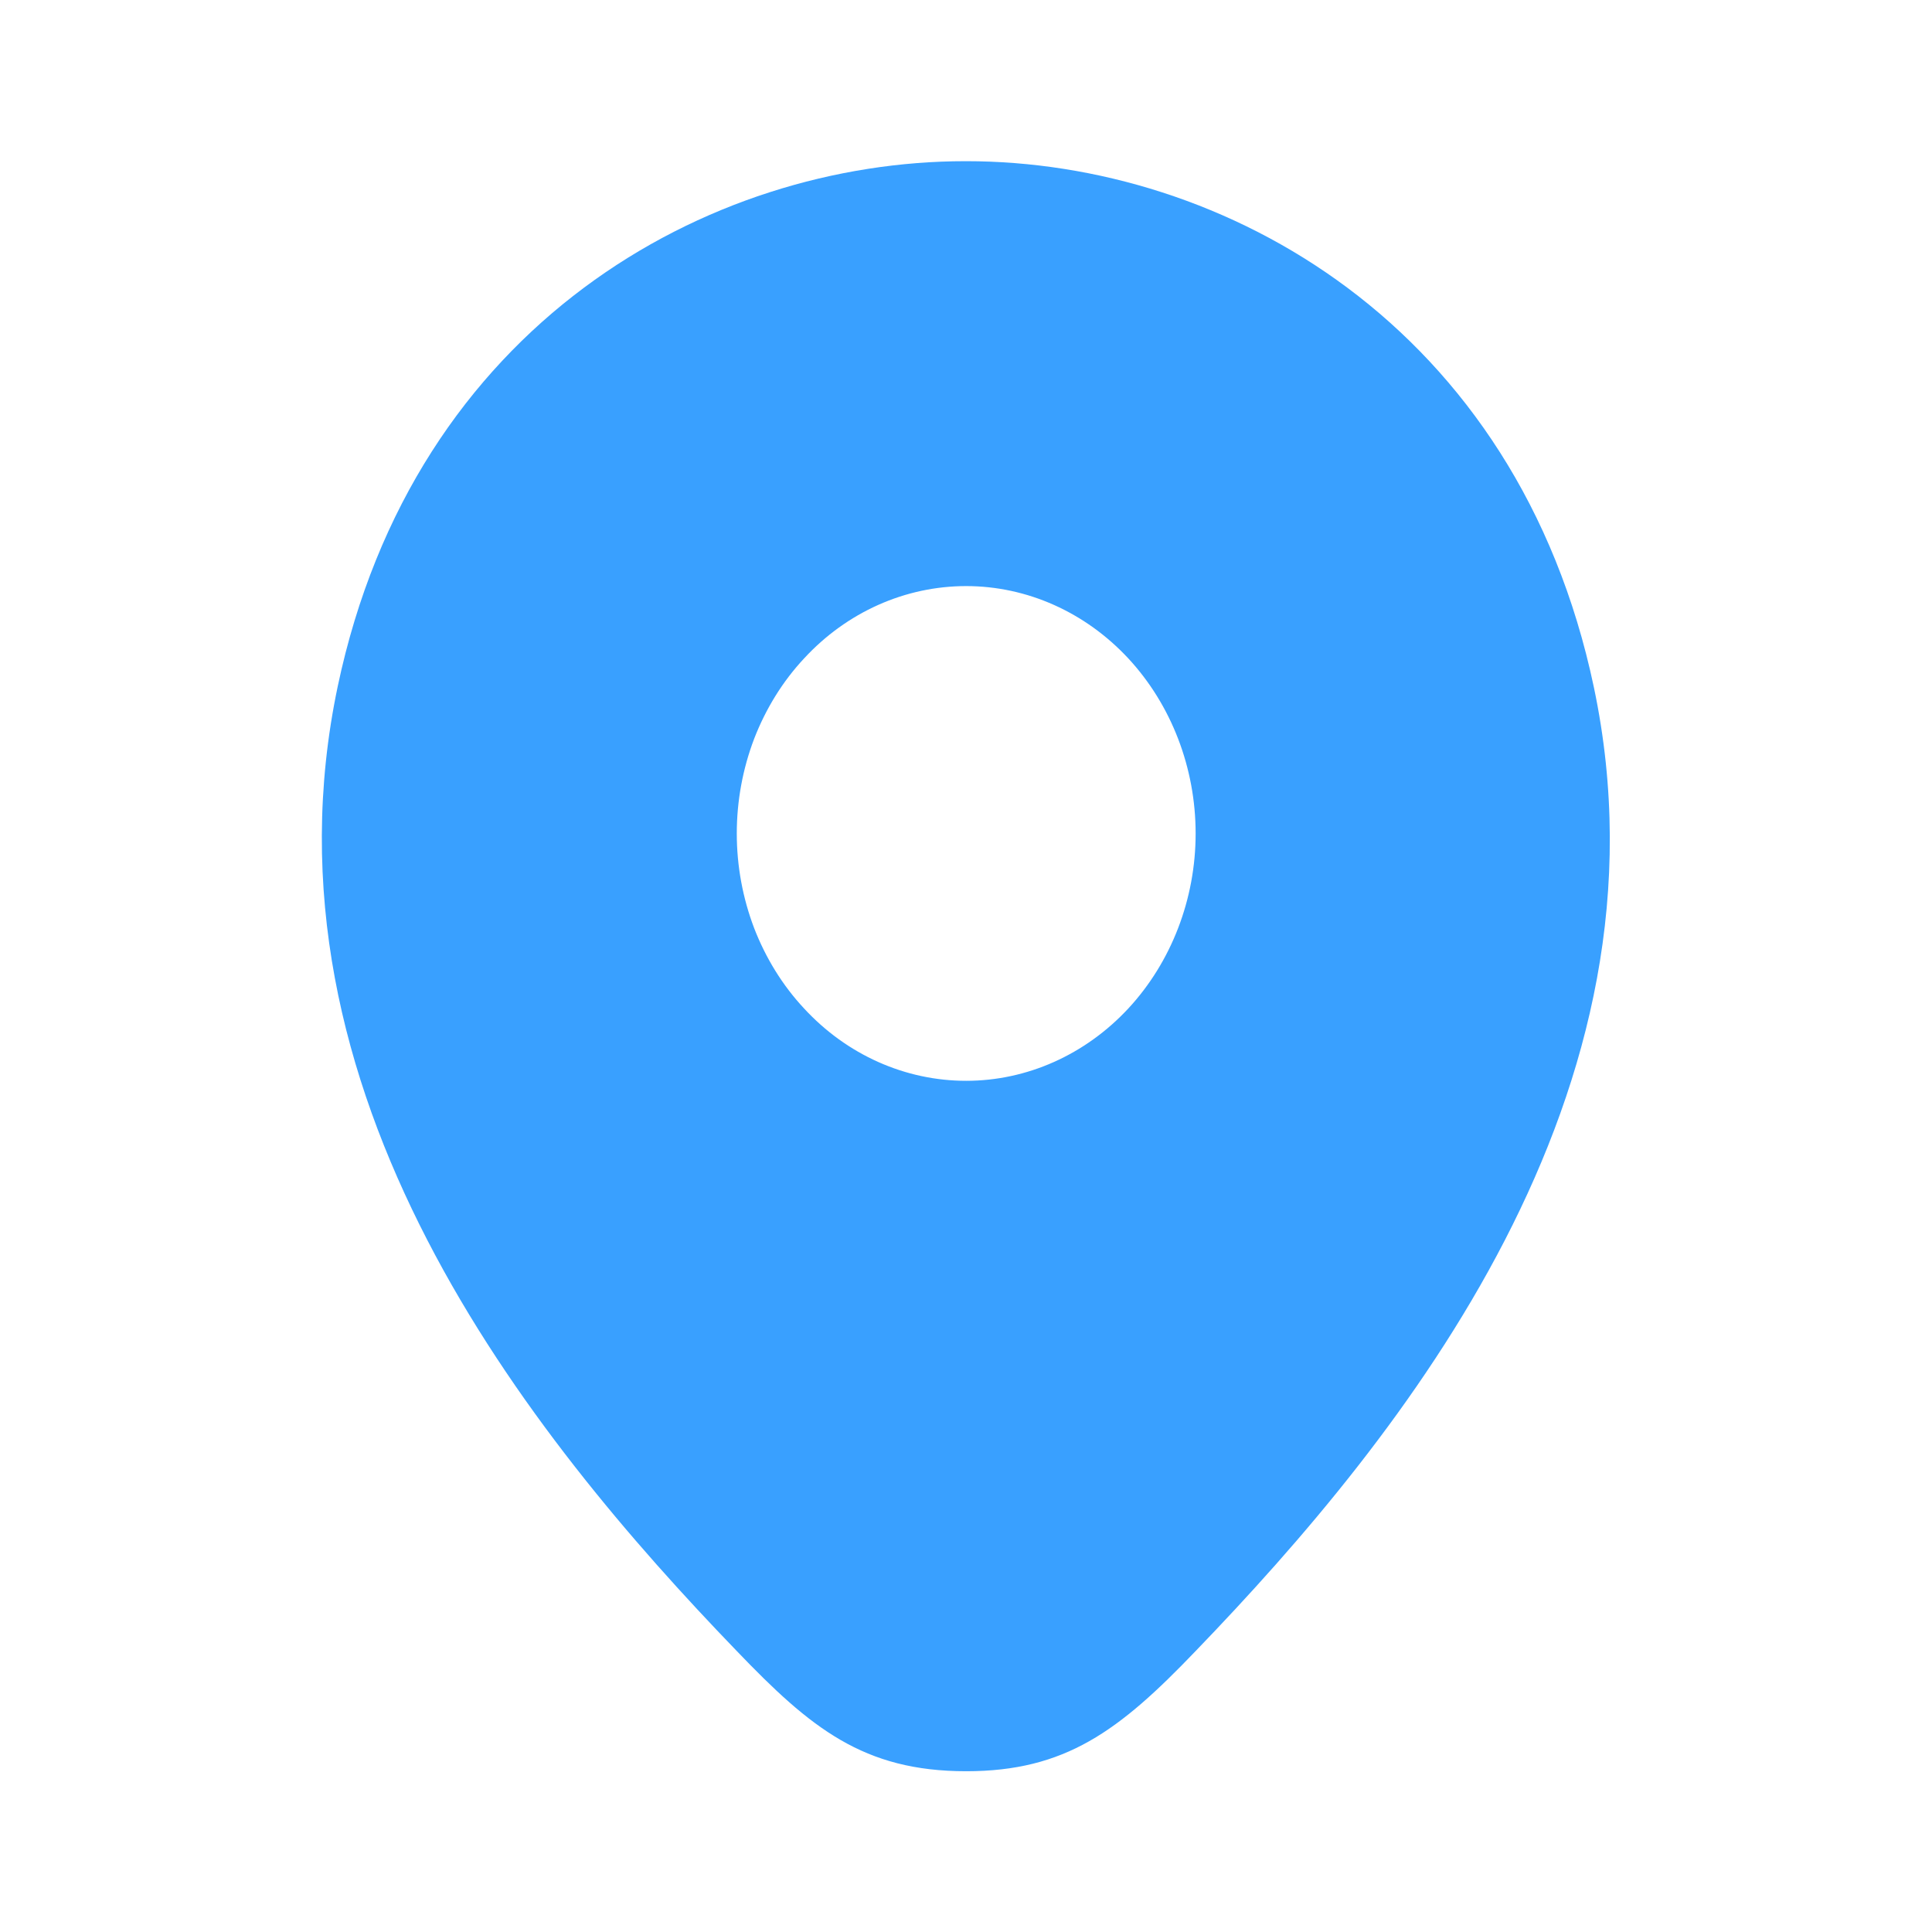
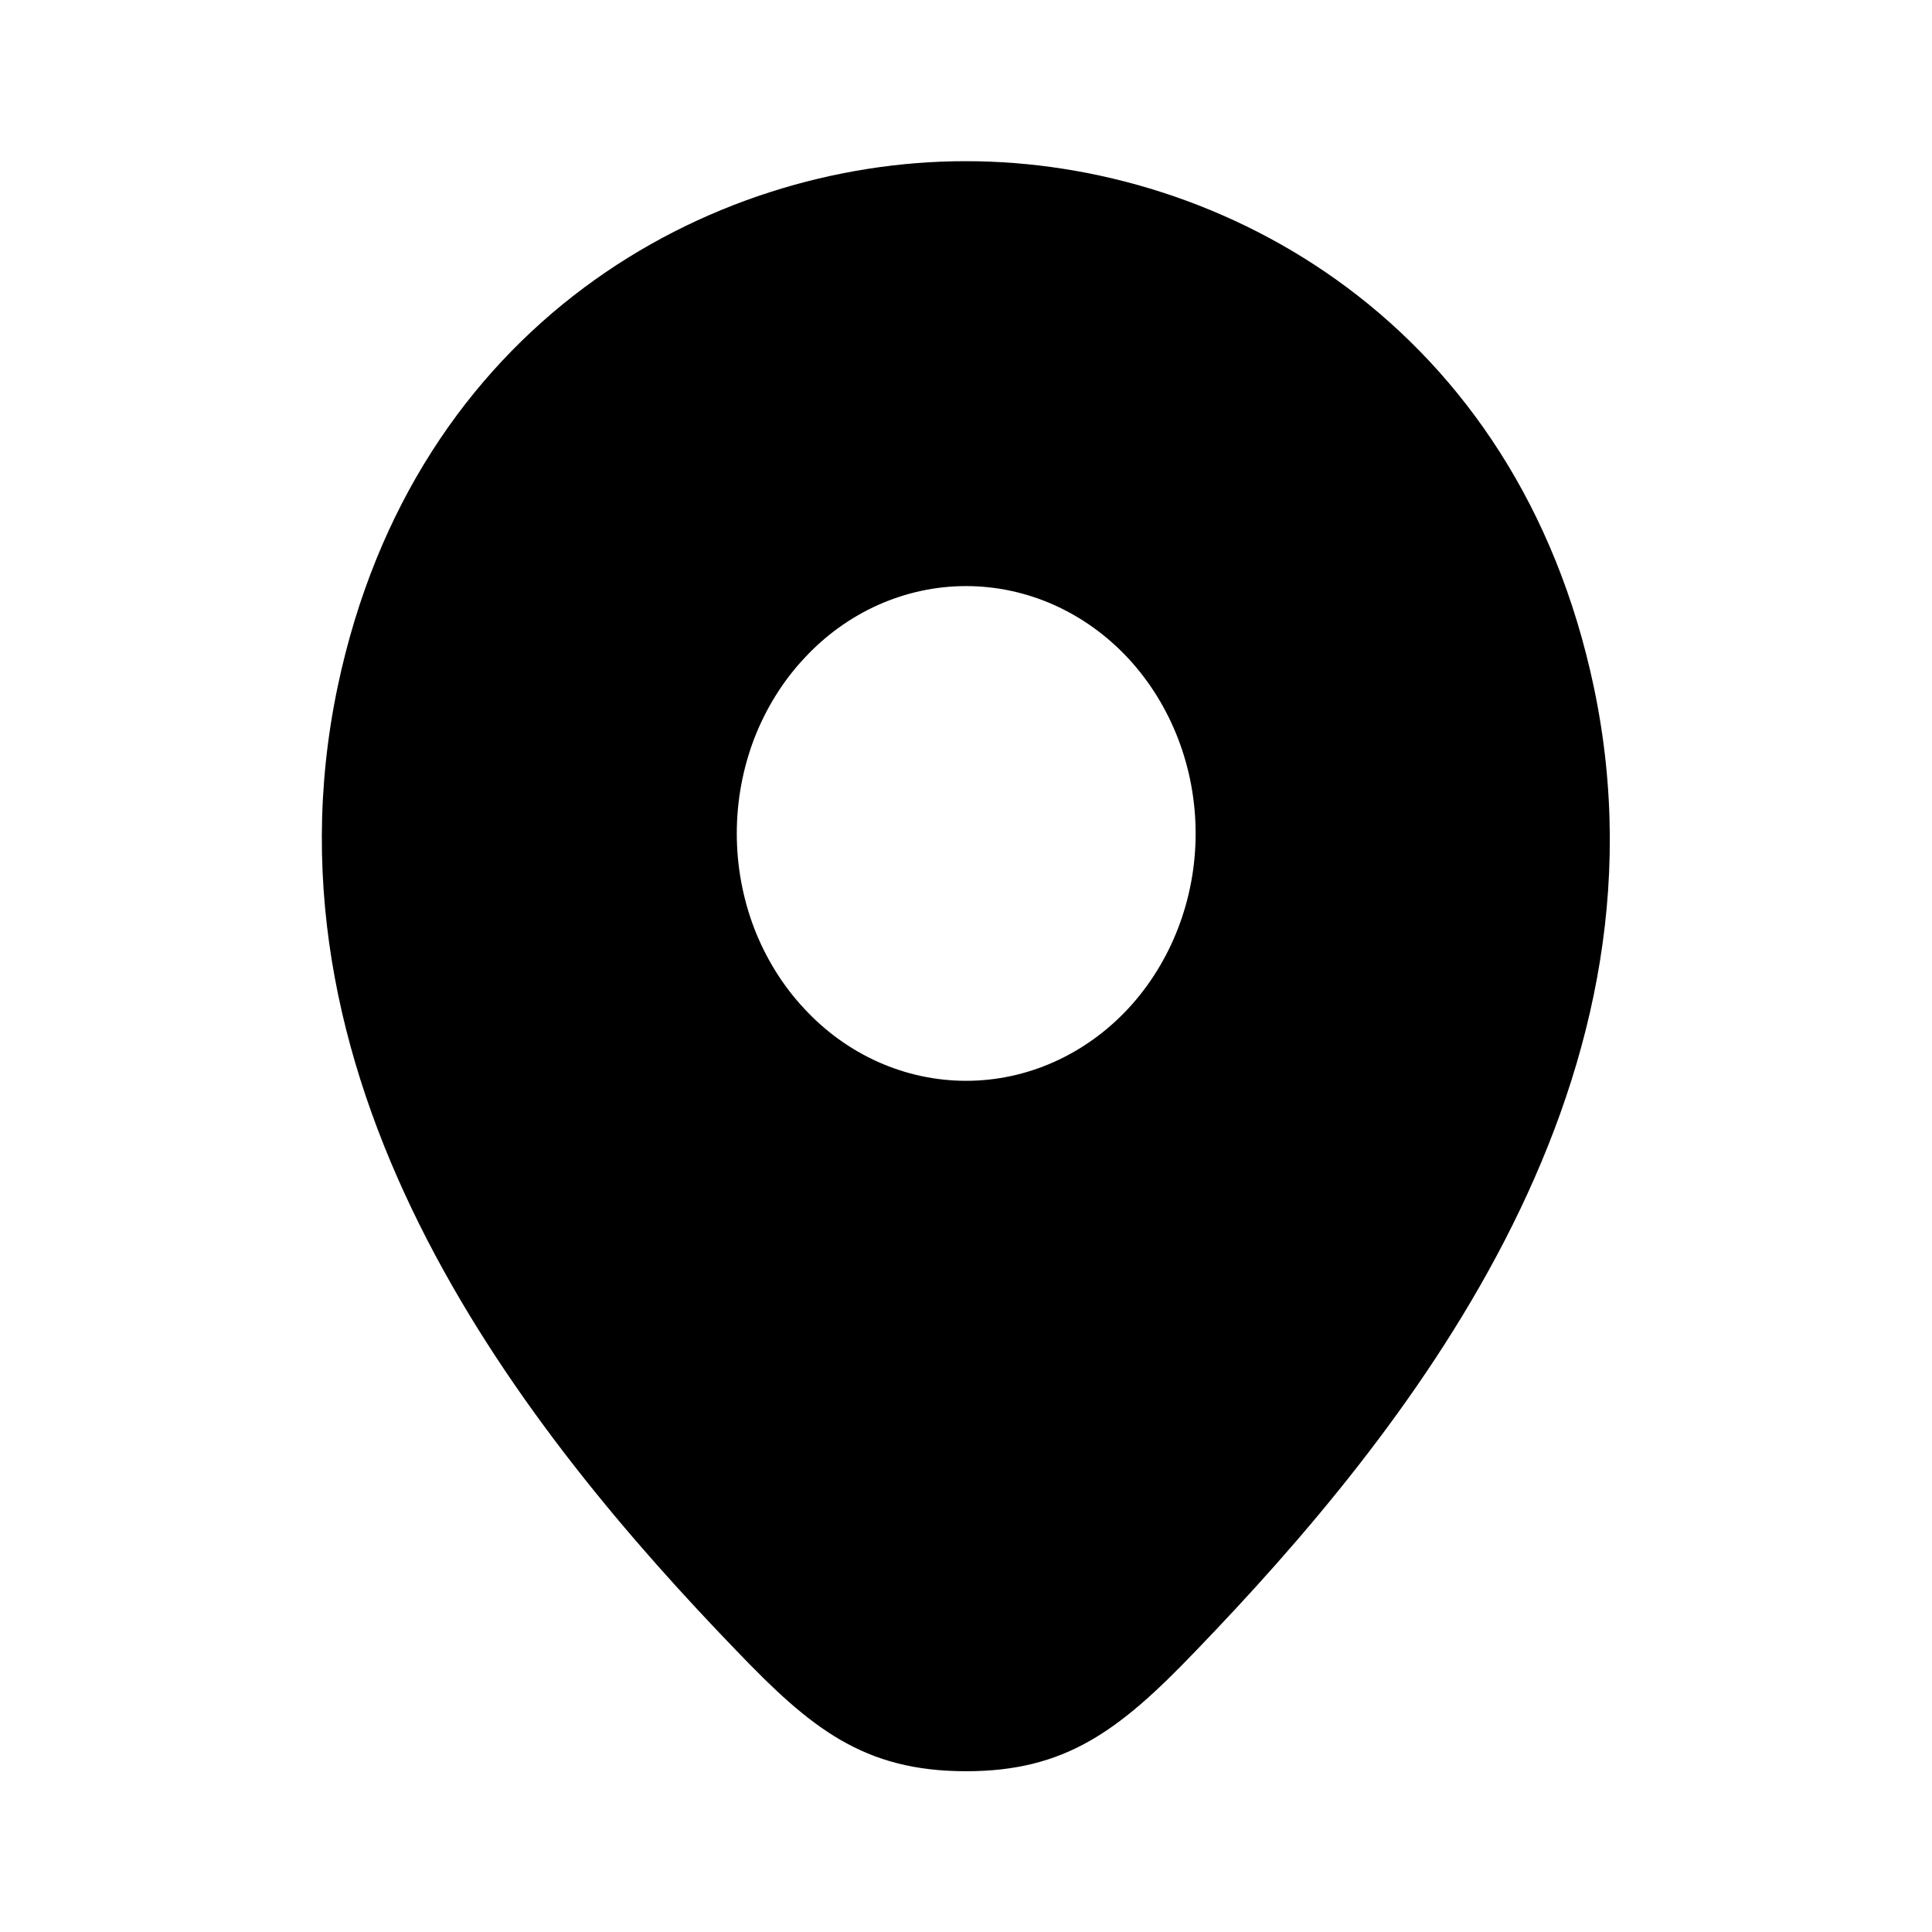
<svg xmlns="http://www.w3.org/2000/svg" width="14" height="14" viewBox="0 0 14 14" fill="none">
-   <path d="M11.55 4.981C10.996 2.352 8.869 1.168 7.001 1.168H6.996C5.133 1.168 3.001 2.346 2.447 4.975C1.83 7.912 3.829 10.399 5.339 11.964C5.874 12.522 6.257 12.835 7.001 12.835C7.719 12.835 8.109 12.544 8.664 11.964C10.173 10.399 12.168 7.918 11.55 4.981ZM7.001 7.832C6.783 7.832 6.567 7.786 6.365 7.696C6.163 7.606 5.98 7.474 5.826 7.307C5.671 7.141 5.549 6.943 5.465 6.726C5.382 6.508 5.339 6.275 5.339 6.04C5.339 5.804 5.382 5.571 5.465 5.353C5.549 5.136 5.671 4.938 5.826 4.772C5.98 4.605 6.163 4.473 6.365 4.383C6.567 4.293 6.783 4.247 7.001 4.247C7.442 4.247 7.865 4.436 8.177 4.772C8.488 5.108 8.664 5.564 8.664 6.04C8.664 6.515 8.488 6.971 8.177 7.307C7.865 7.643 7.442 7.832 7.001 7.832Z" fill="#39A0FF" />
+   <path d="M11.55 4.981C10.996 2.352 8.869 1.168 7.001 1.168H6.996C5.133 1.168 3.001 2.346 2.447 4.975C1.83 7.912 3.829 10.399 5.339 11.964C5.874 12.522 6.257 12.835 7.001 12.835C7.719 12.835 8.109 12.544 8.664 11.964C10.173 10.399 12.168 7.918 11.55 4.981ZM7.001 7.832C6.783 7.832 6.567 7.786 6.365 7.696C6.163 7.606 5.98 7.474 5.826 7.307C5.671 7.141 5.549 6.943 5.465 6.726C5.382 6.508 5.339 6.275 5.339 6.04C5.339 5.804 5.382 5.571 5.465 5.353C5.549 5.136 5.671 4.938 5.826 4.772C5.98 4.605 6.163 4.473 6.365 4.383C6.567 4.293 6.783 4.247 7.001 4.247C7.442 4.247 7.865 4.436 8.177 4.772C8.488 5.108 8.664 5.564 8.664 6.04C8.664 6.515 8.488 6.971 8.177 7.307C7.865 7.643 7.442 7.832 7.001 7.832Z" fill="currentColor" />
</svg>
